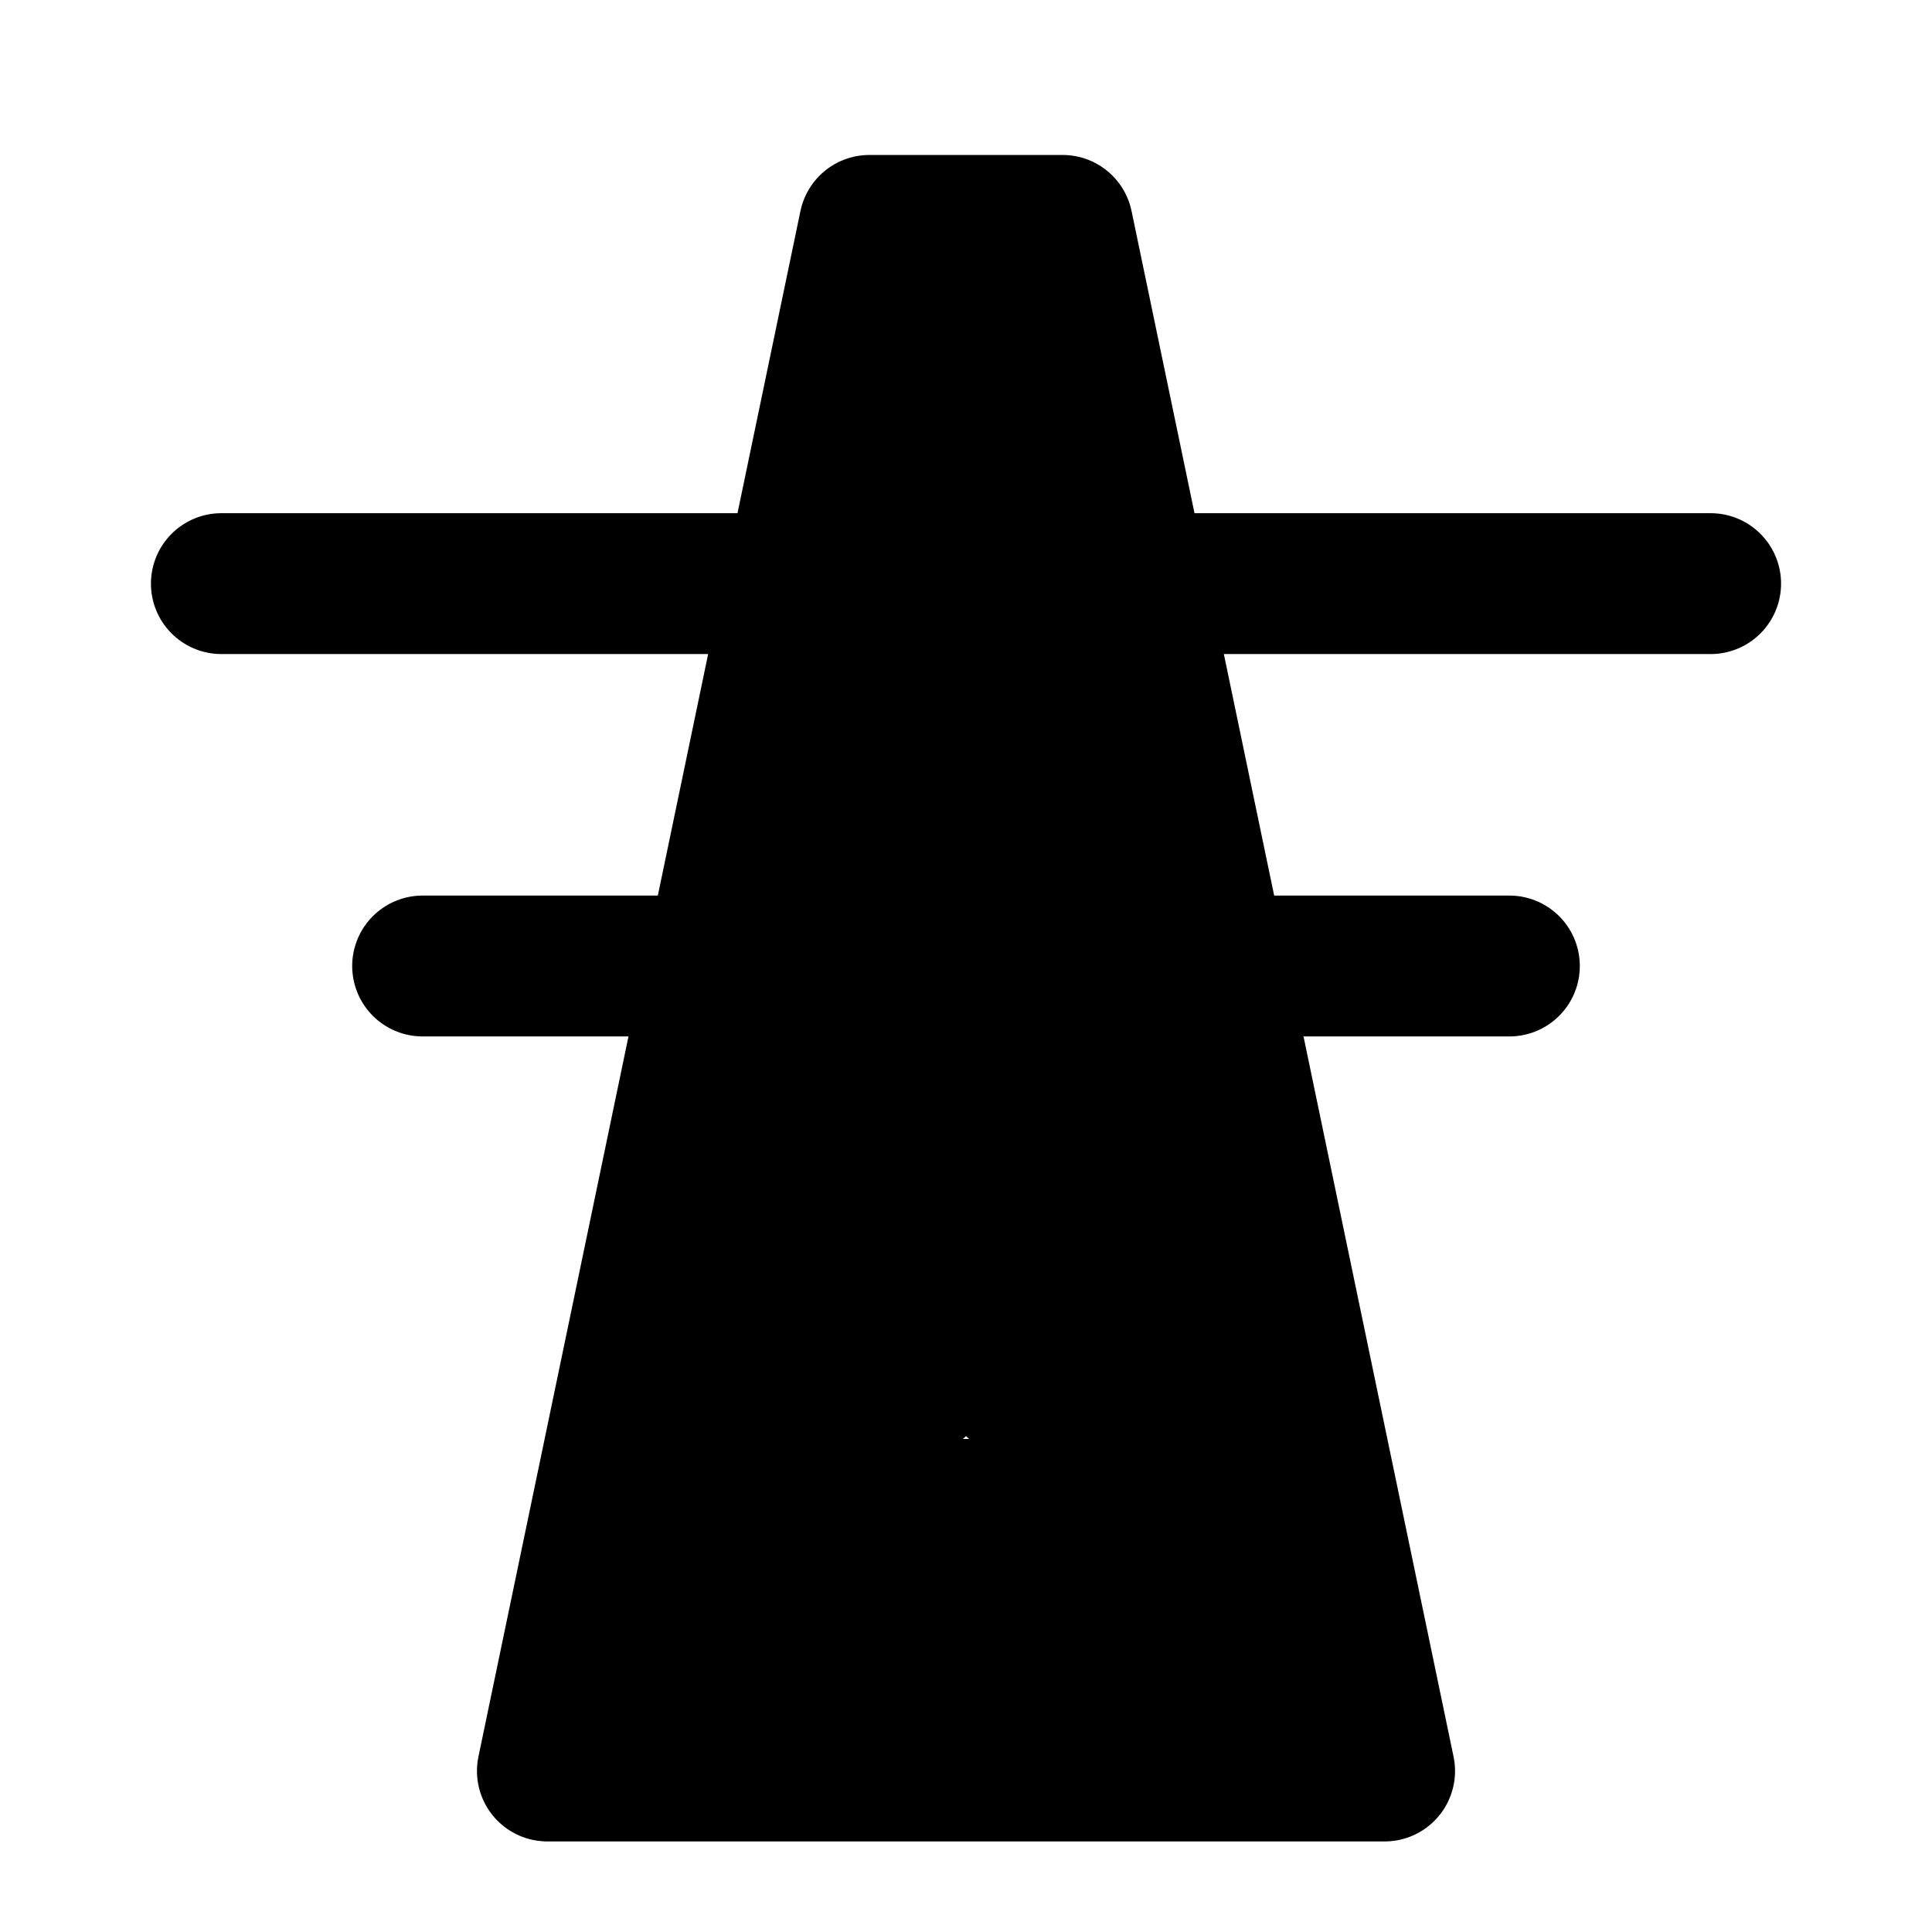
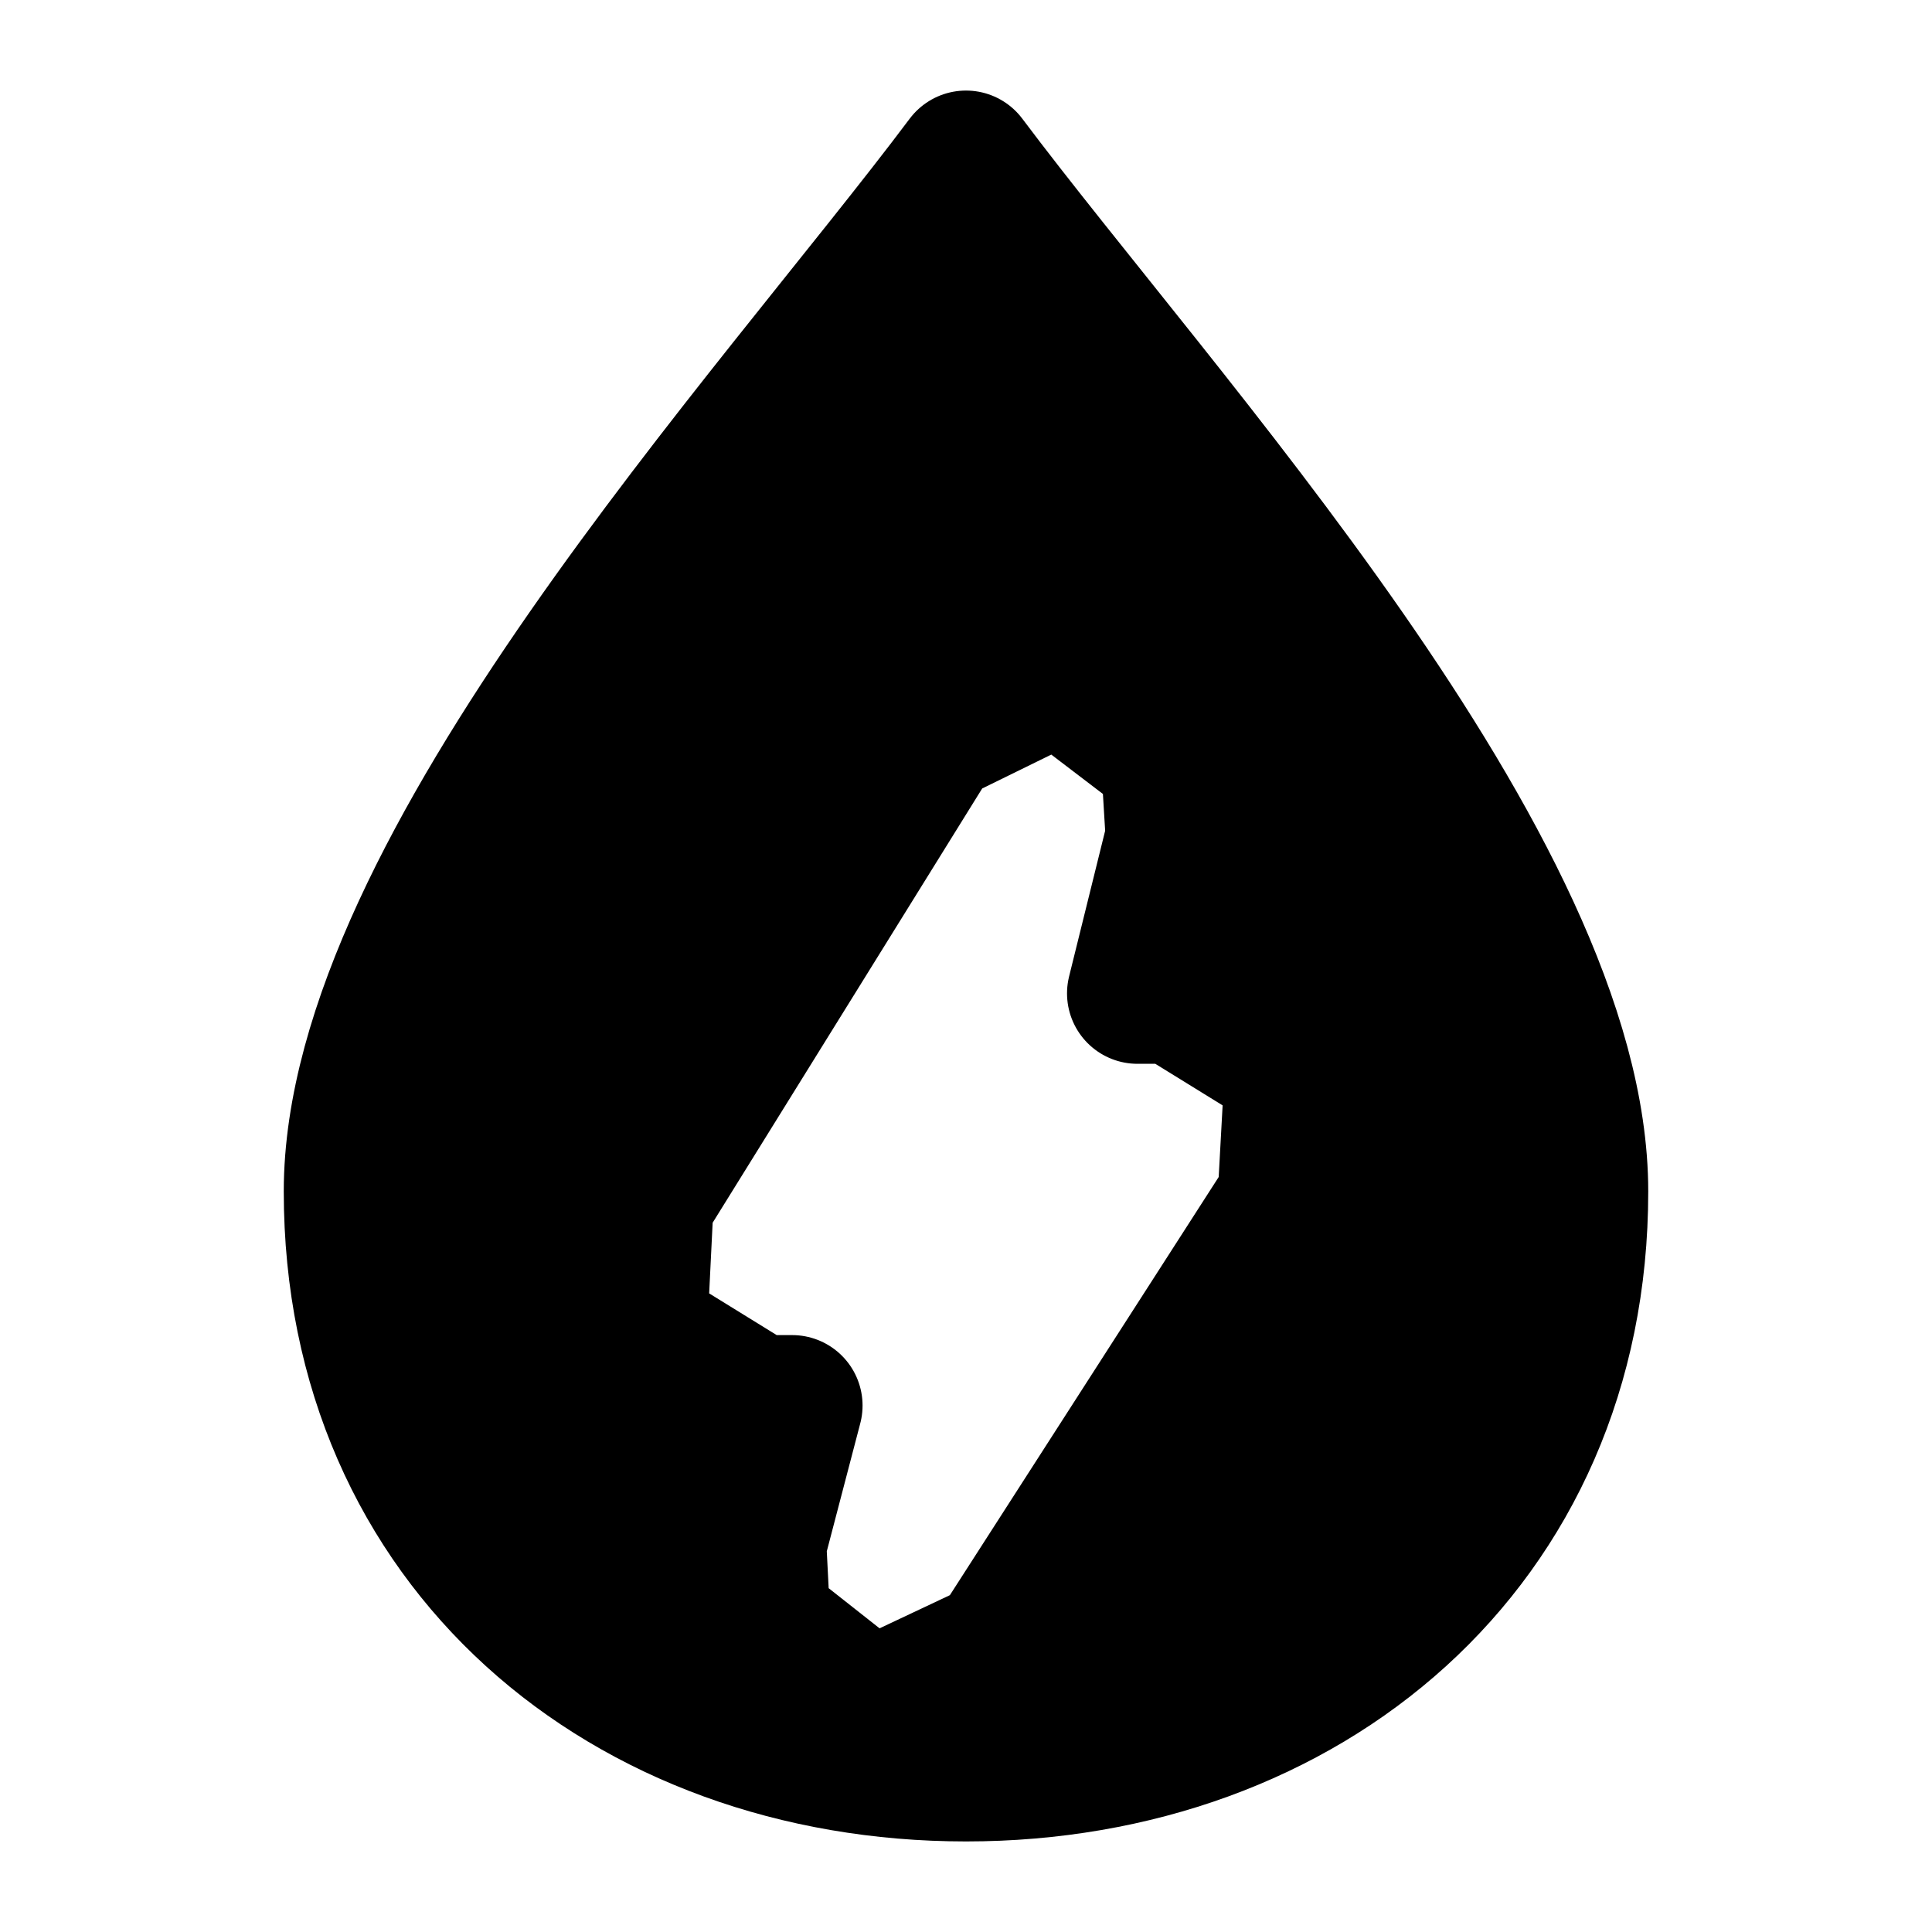
<svg xmlns="http://www.w3.org/2000/svg" width="24" height="24" viewBox="0 0 24 24" fill="currentColor" stroke="currentColor" stroke-width="1.75" stroke-linecap="round" stroke-linejoin="round" class="li li-solid">
-   <path d="M6.8 22L10.8 2.8L13.2 2.8L17.2 22ZM12 16.65L14.28 18.75L9.72 18.75Z" fill-rule="evenodd" />
-   <path d="M2.75 7.25H21.25" fill="none" />
-   <path d="M5.25 12H18.75" fill="none" />
+   <path d="M12 2C14.4 5.2 19.6 10.8 19.6 14.8C19.6 19.2 16.2 22 12 22C7.8 22 4.4 19.2 4.4 14.8C4.4 10.8 9.6 5.2 12 2ZM14.55 9.41L14.61 10.4L14.13 12.34L14.6 12.34L16.09 13.26L16 14.9L12.4 20.5L10.81 21.25L9.44 20.17L9.39 19.18L9.84 17.46L9.4 17.46L7.91 16.54L7.99 14.92L11.59 9.12L13.16 8.35Z" fill-rule="evenodd" />
</svg>
